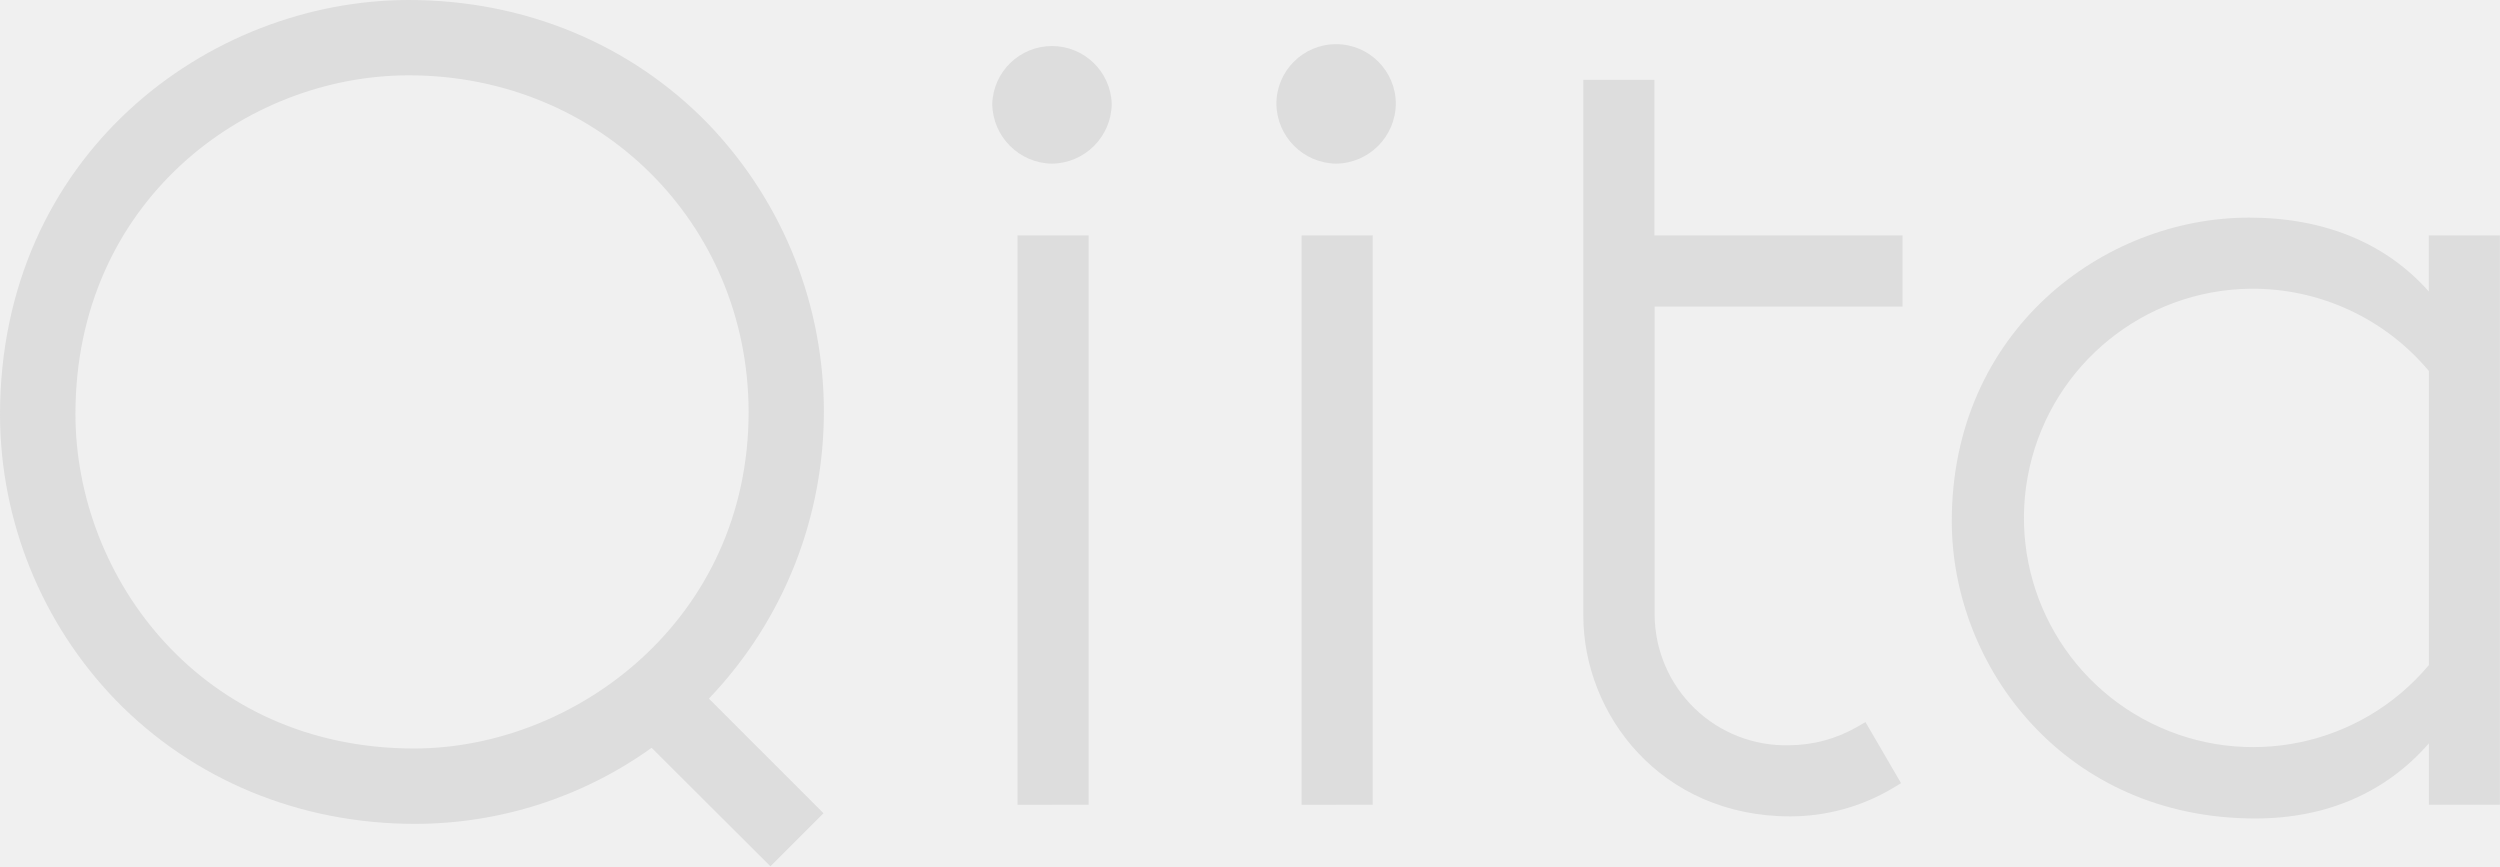
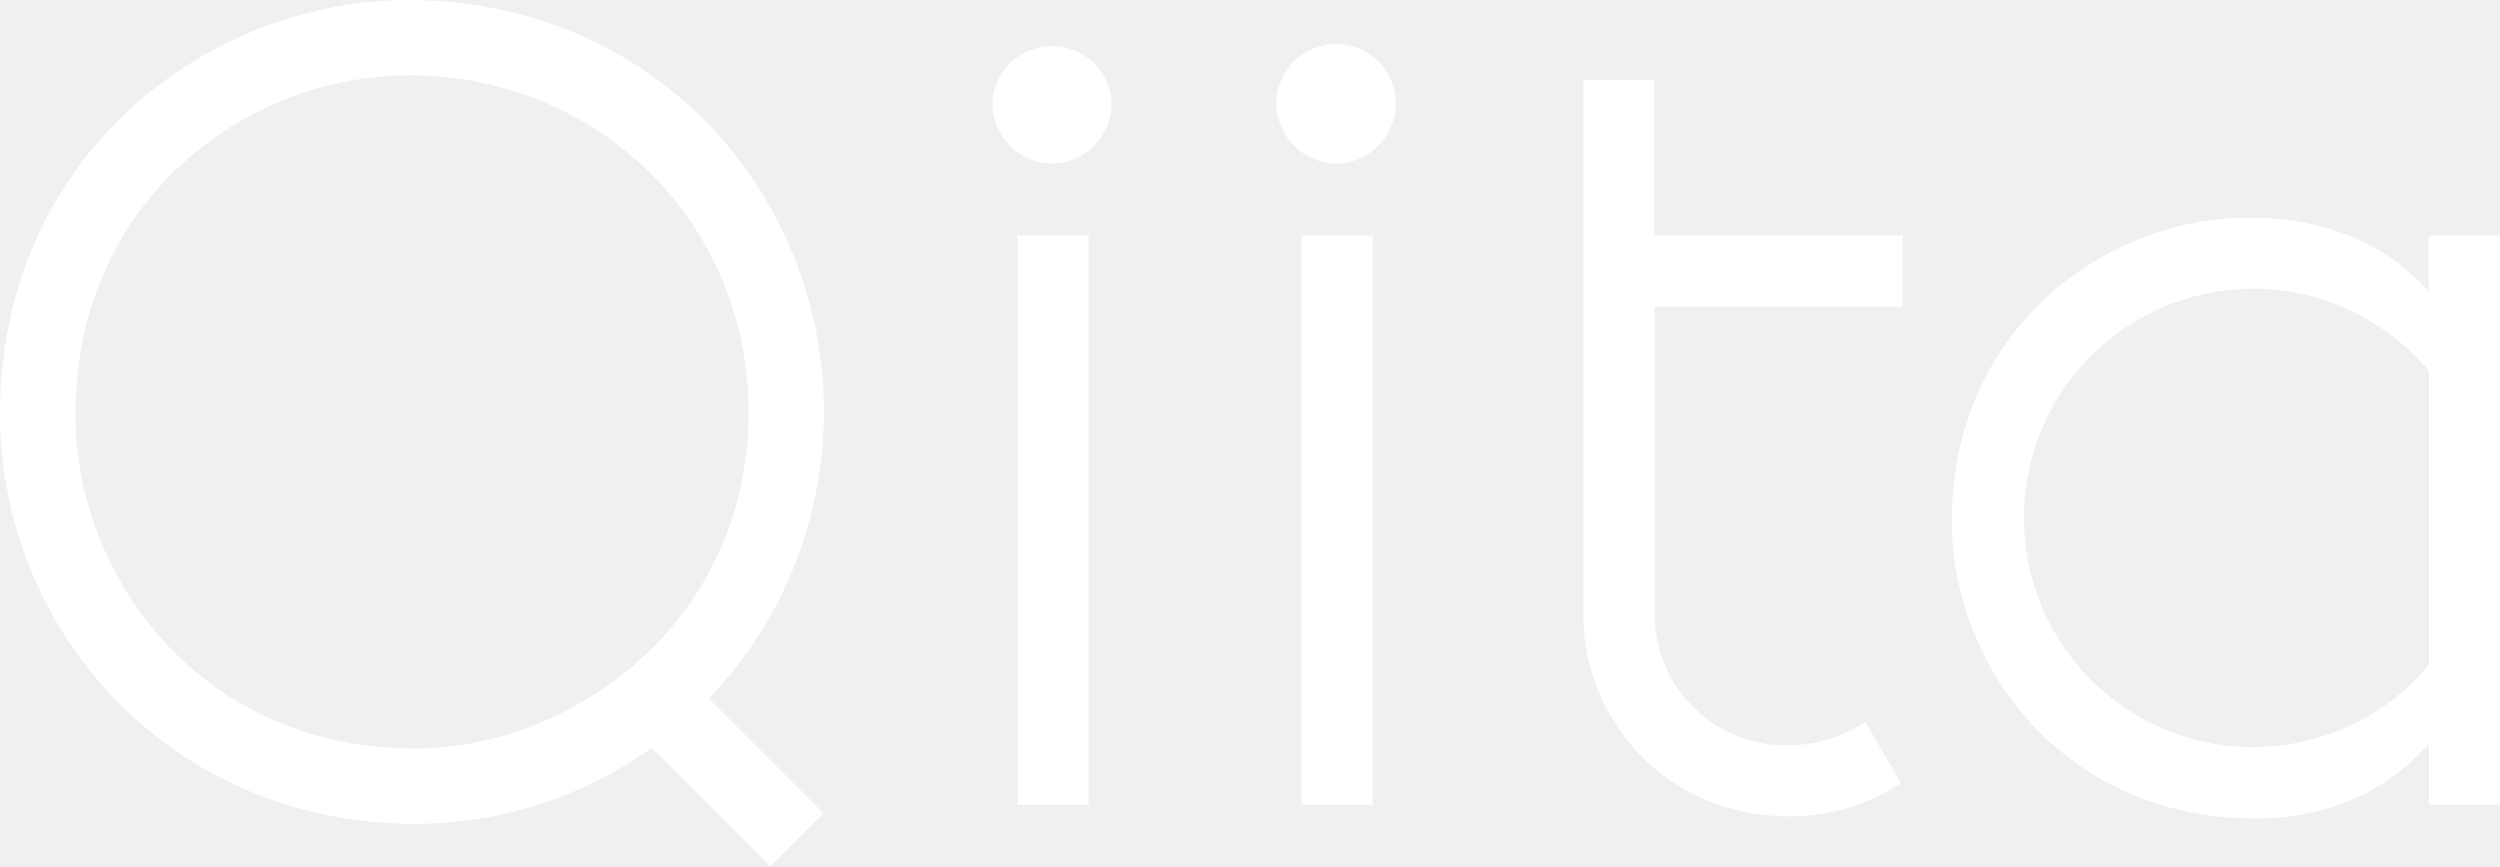
<svg xmlns="http://www.w3.org/2000/svg" viewBox="0 0 403.58 139.88">
  <style type="text/css">
- 	.st0{fill:#dddddd;}
+ 	.st0{fill:#ffffff;}
  </style>
  <g id="レイヤー_2" data-name="レイヤー 2" class="st0">
    <g id="Qiita">
      <g id="Qiita-2" data-name="Qiita">
        <g id="Qiita-3" data-name="Qiita">
          <path d="M105.19,120.72A65.61,65.61,0,0,1,67,133c-18.64,0-35.81-7.11-48.34-20A66.56,66.56,0,0,1,0,67C0,25.06,33.55,0,66,0c18.64,0,35.81,7.11,48.33,20a67.11,67.11,0,0,1,.11,92.78l18.5,18.5-8.57,8.57ZM66,12.16c-26.45,0-53.82,20.45-53.82,54.67,0,26.54,20.45,54,54.67,54,26,0,54-20.77,54-54.33C120.81,36,96.73,12.16,66,12.16Z" />
          <path d="M112.3,112.81l18.5,18.5-6.45,6.45-19-19A64.59,64.59,0,0,1,67,131.47C28.31,131.47,1.5,100.76,1.5,67,1.5,28.14,32.21,1.5,66,1.5c38.69,0,65.5,30.71,65.5,64.48A65.26,65.26,0,0,1,112.3,112.81Zm10-46.32c0-30.55-23.92-55.83-56.33-55.83-28.34,0-55.32,22.4-55.32,56.17a55.53,55.53,0,0,0,56.17,55.49C95.17,122.32,122.31,99.91,122.31,66.49Z" />
          <path d="M164.26,129.92V38h11.48v91.91Zm5.57-103.5a9.78,9.78,0,0,1-9.65-9.65,9.65,9.65,0,0,1,19.29,0A9.77,9.77,0,0,1,169.83,26.42Z" />
          <path d="M169.83,8.63A8.26,8.26,0,0,1,178,16.77a8.15,8.15,0,1,1-16.3,0A8.25,8.25,0,0,1,169.83,8.63Zm-4.07,119.79V39.51h8.48v88.91Z" />
          <path d="M210.12,129.92V38H221.6v91.91Zm5.58-103.5a9.78,9.78,0,0,1-9.65-9.65,9.64,9.64,0,1,1,19.28,0A9.77,9.77,0,0,1,215.7,26.42Z" />
          <path d="M215.7,8.63a8.25,8.25,0,0,1,8.13,8.14,8.14,8.14,0,1,1-16.28,0A8.25,8.25,0,0,1,215.7,8.63Zm-4.08,119.79V39.51h8.48v88.91Z" />
          <path d="M289,131.79c-20.91,0-33.4-16.46-33.4-32.38V12.89h11.48V38h40.05V49.5H267.11V99.24a21.19,21.19,0,0,0,21.75,21.07,22.24,22.24,0,0,0,11-3l1.29-.74,5.74,9.86-1.26.76A32.37,32.37,0,0,1,289,131.79Z" />
          <path d="M257.13,99.41v-85h8.48V39.51h40.05V48H265.61V99.24a22.71,22.71,0,0,0,23.25,22.57,23.82,23.82,0,0,0,11.71-3.23l4.24,7.3A30.85,30.85,0,0,1,289,130.29C269.18,130.29,257.13,114.68,257.13,99.41Z" />
          <path d="M364.08,132.13c-30.68,0-49-24.41-49-48,0-30.67,24.4-49,48-49,12.12,0,22.07,4.1,29,11.92V38h11.48v91.91H392.1V120C385.19,127.93,375.6,132.13,364.08,132.13Zm-.85-85.52a37,37,0,1,0,28.87,60.75V59.89A37.1,37.1,0,0,0,363.23,46.61Z" />
          <path d="M363.06,36.63c14.6,0,24.43,5.93,30.54,14.76V39.51h8.49v88.91H393.6V115.53c-6.45,9.49-16.46,15.1-29.52,15.1-28.51,0-47.51-22.4-47.51-46.5C316.57,55.63,339,36.63,363.06,36.63Zm.17,8.48c-19.85,0-38.18,15.61-38.18,38.86,0,19.85,15.61,38.18,38.86,38.18a38,38,0,0,0,29.69-14.26V59.36A38.4,38.4,0,0,0,363.23,45.11Z" />
        </g>
      </g>
    </g>
  </g>
</svg>
